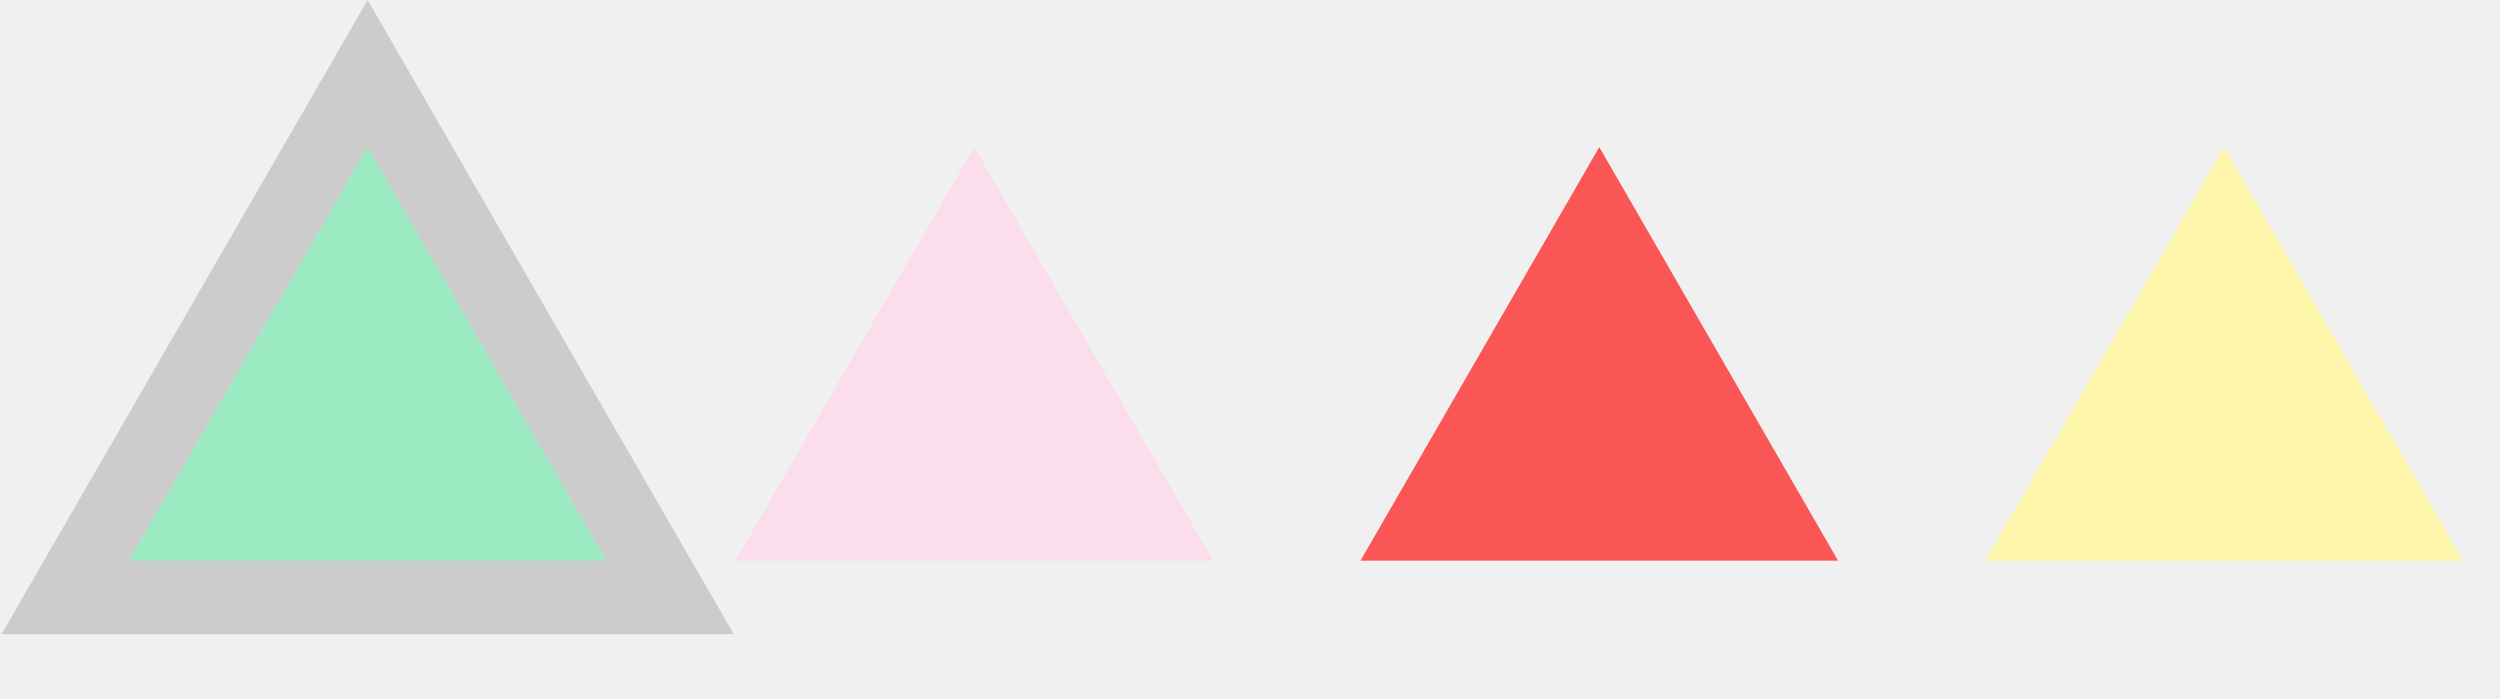
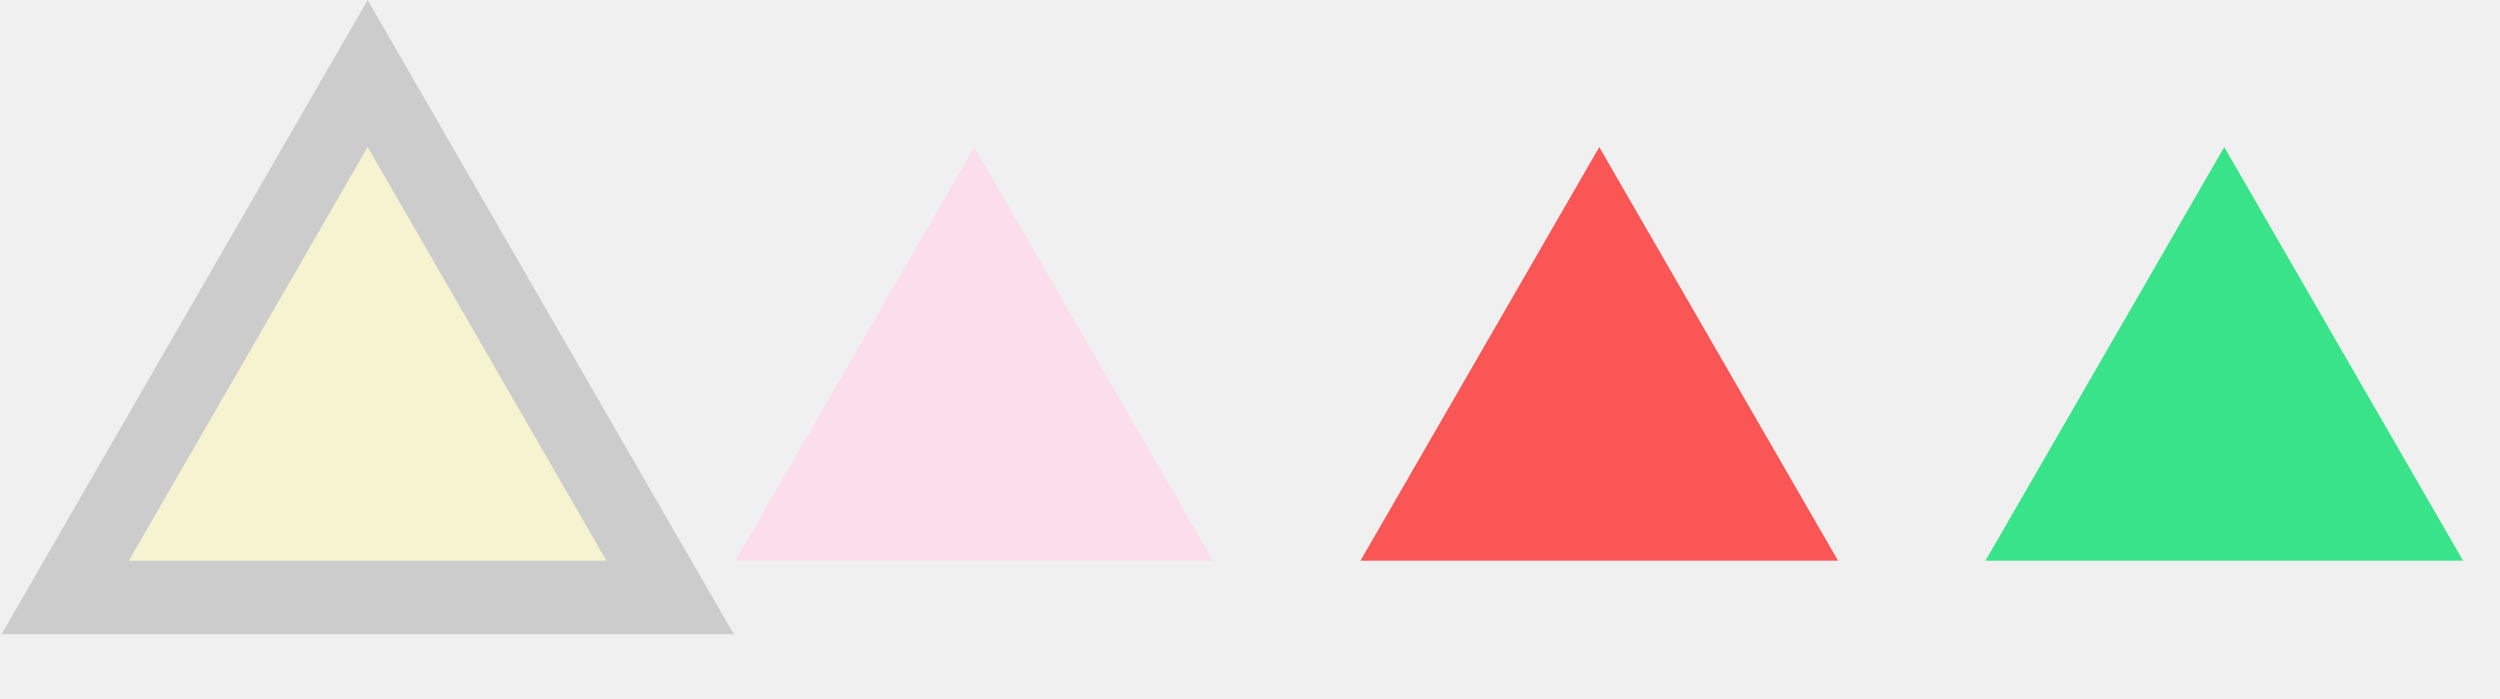
<svg xmlns="http://www.w3.org/2000/svg" width="136" height="38" viewBox="0 0 136 38" fill="none">
-   <path d="M21.732 7L20 4L18.268 7L5.278 29.5L3.546 32.5H7.01H32.99H36.455L34.722 29.5L21.732 7Z" fill="#39E389" fill-opacity="0.46" />
+   <path d="M21.732 7L20 4L18.268 7L5.278 29.5L3.546 32.5H7.01H32.99H36.455L34.722 29.5L21.732 7Z" fill="#FDF5AA" fill-opacity="0.46" />
  <path d="M21.732 7L20 4L18.268 7L5.278 29.5L3.546 32.5H7.01H32.99H36.455L34.722 29.5L21.732 7Z" stroke="white" stroke-width="4" />
  <path d="M21.732 7L20 4L18.268 7L5.278 29.5L3.546 32.5H7.01H32.99H36.455L34.722 29.5L21.732 7Z" stroke="black" stroke-opacity="0.2" stroke-width="4" />
  <path d="M53 8L65.99 30.5H40.01L53 8Z" fill="#FCDDEC" />
  <path d="M87 8L99.99 30.5H74.01L87 8Z" fill="#FA5656" />
-   <path d="M121 8L133.99 30.5H108.01L121 8Z" fill="#FDF5AA" />
+   <path d="M121 8L133.99 30.5H108.01L121 8Z" fill="#39E389" />
</svg>
